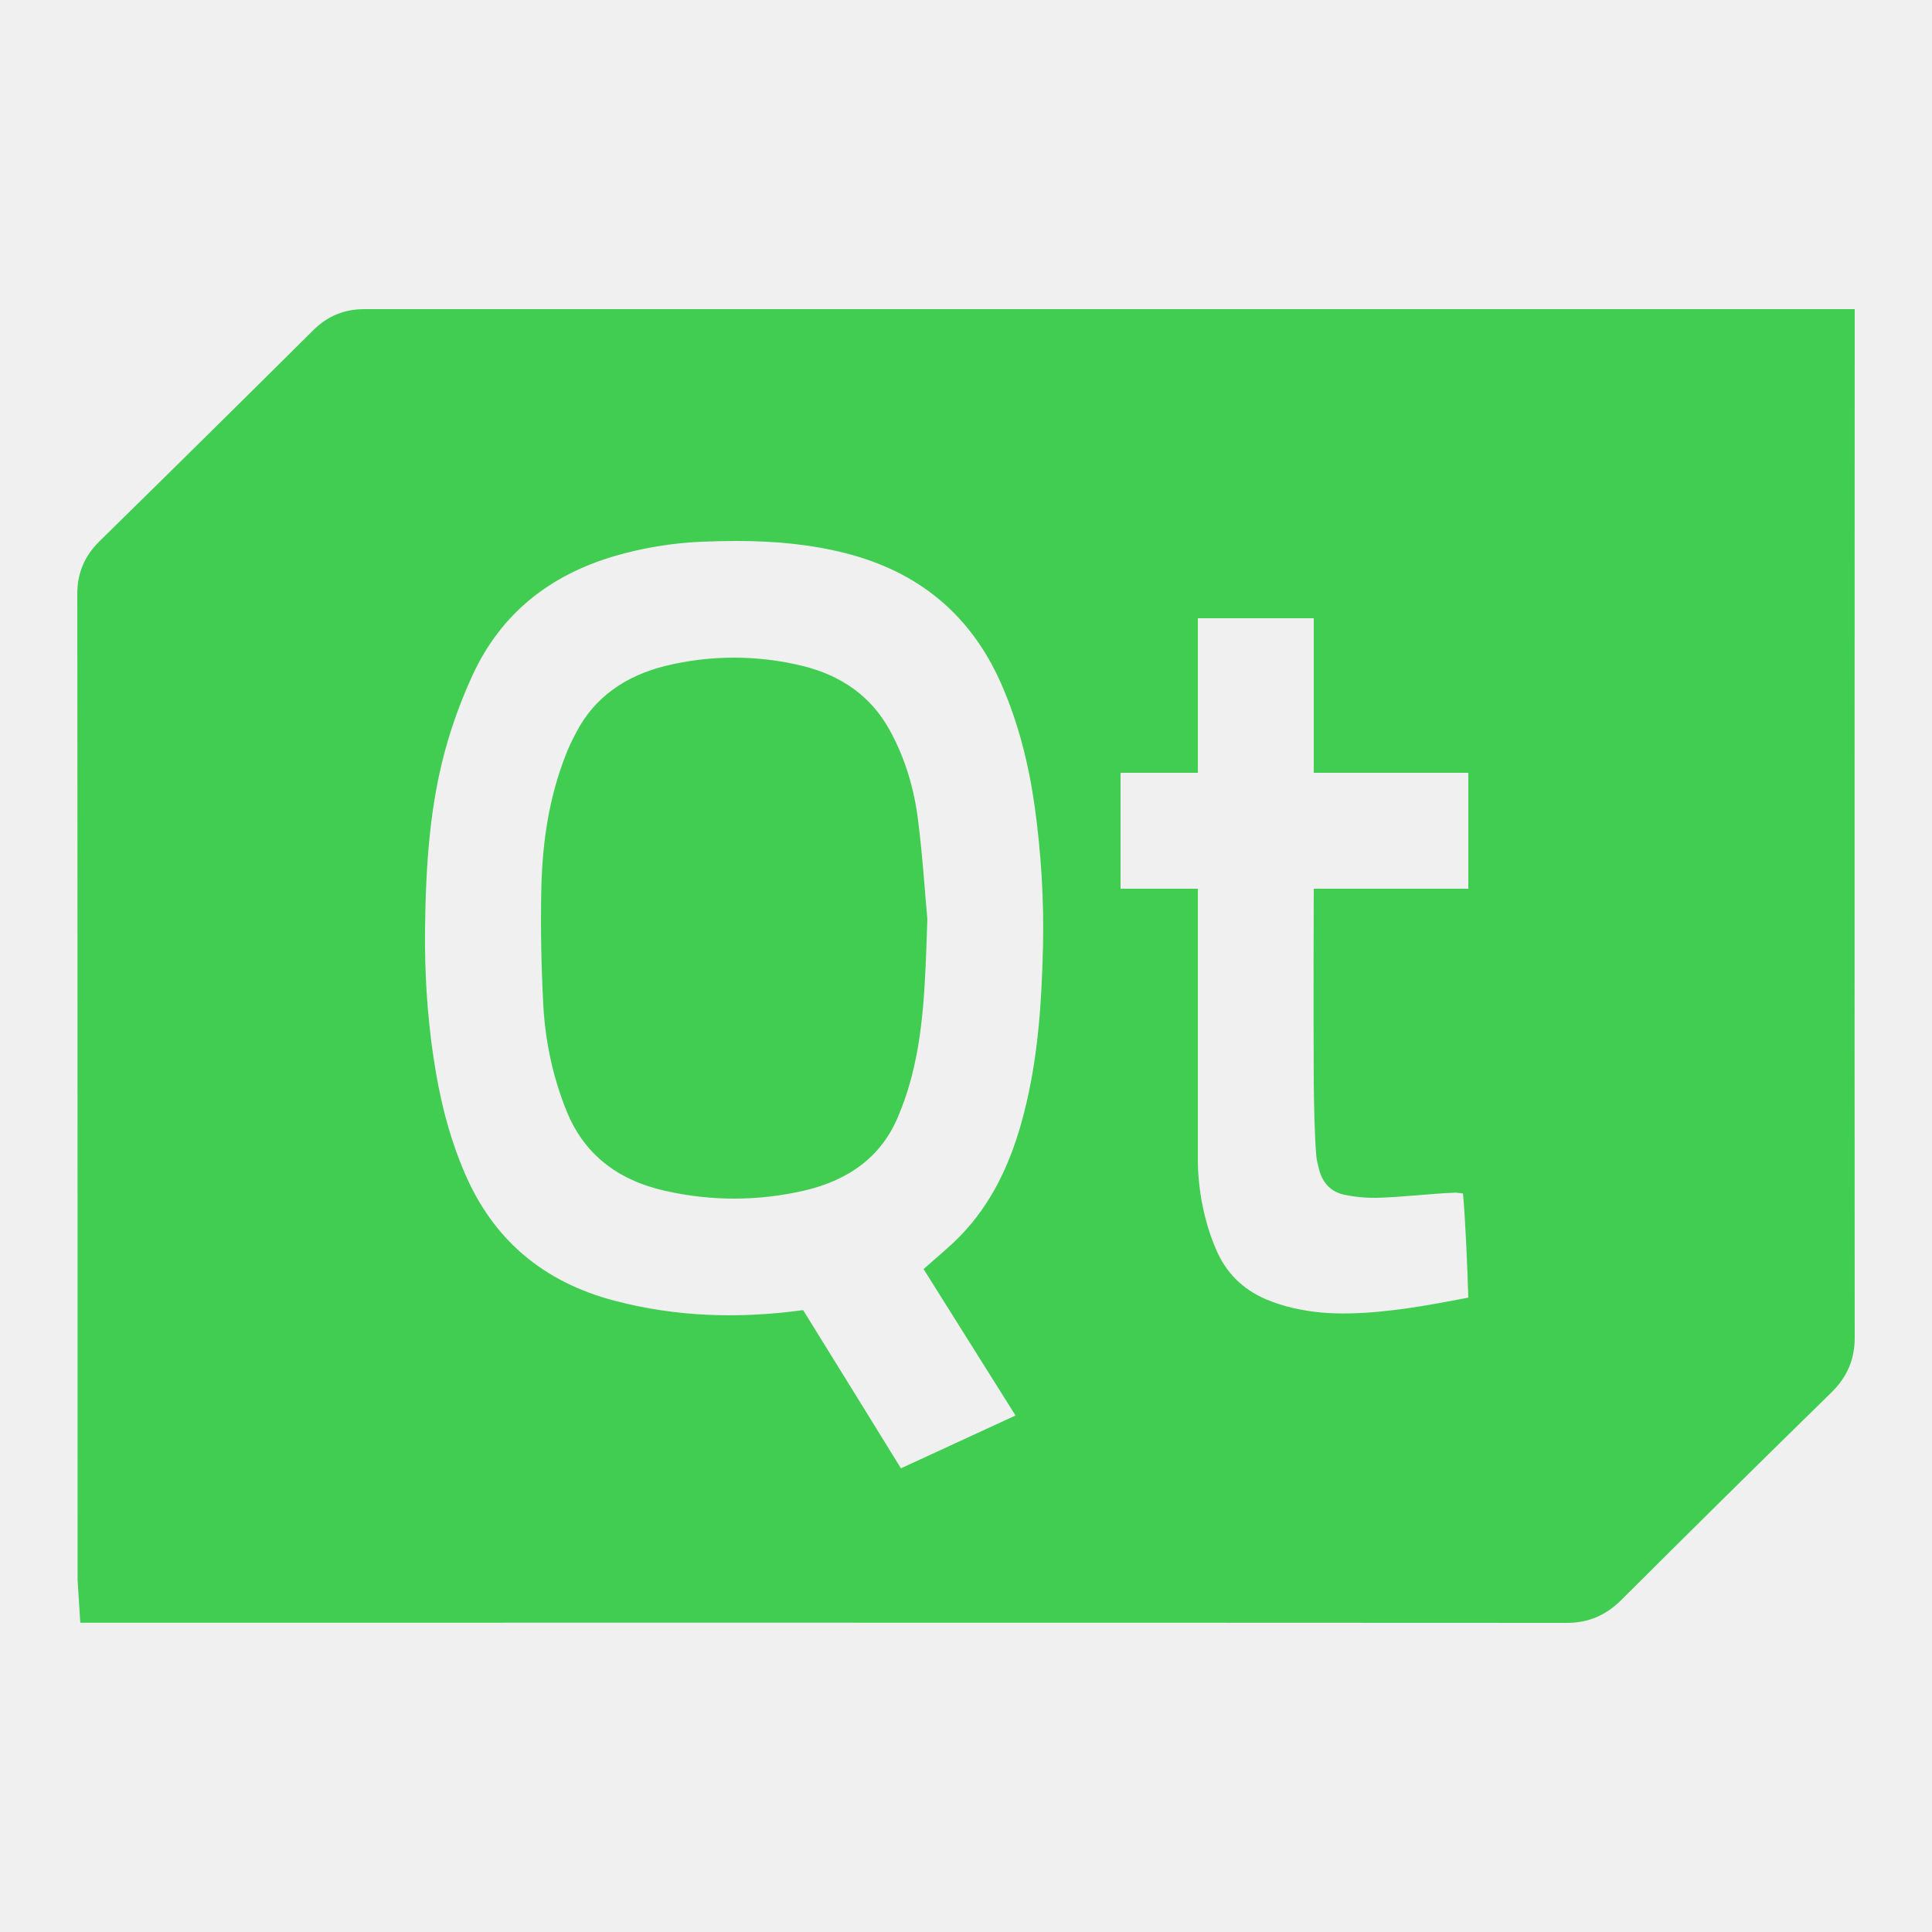
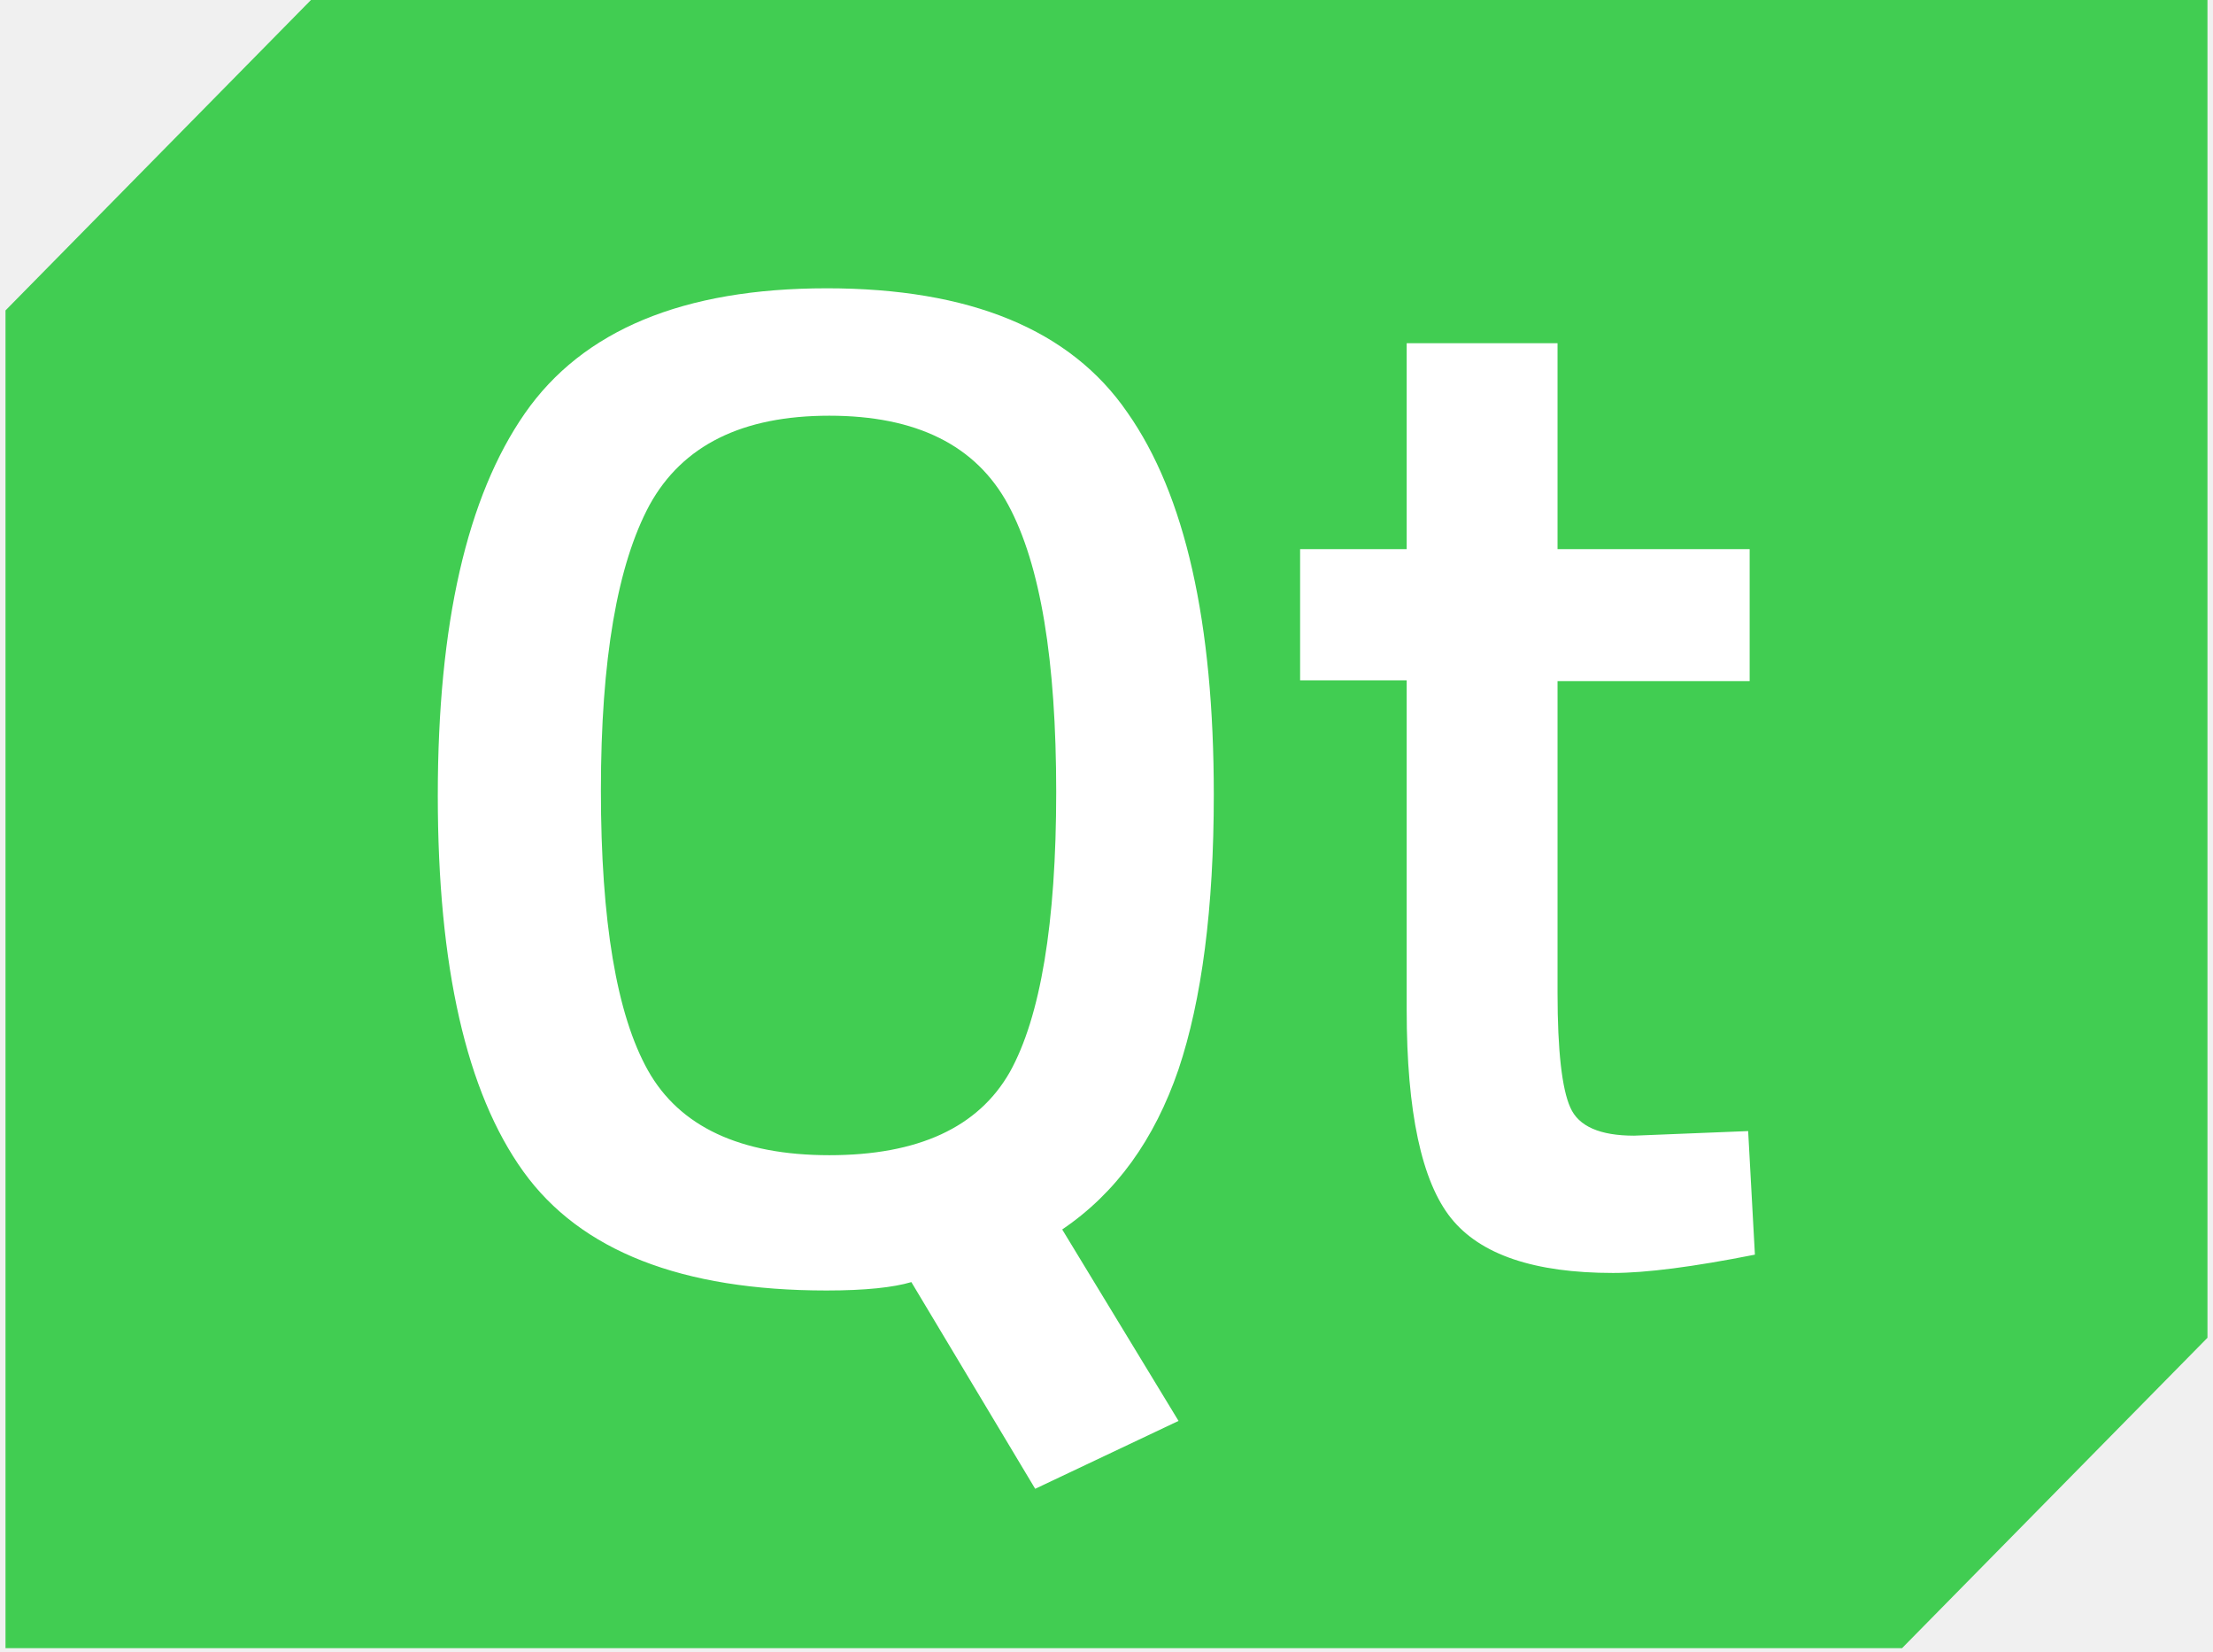
- <svg xmlns="http://www.w3.org/2000/svg" viewBox="0 0 50 50" width="50px" height="50px">
-   <g id="surface70338384">
-     <path style=" stroke:none;fill-rule:nonzero;fill:rgb(25.49%,80.392%,32.157%);fill-opacity:1;" d="M 9.434 8 C 8.906 8 8.473 8.18 8.102 8.551 C 6.266 10.375 4.426 12.191 2.578 14.004 C 2.188 14.387 2 14.832 2 15.367 C 2.008 23.406 2.008 39.383 2.008 40.883 L 2.078 41.996 L 3.078 41.996 C 4.551 41.996 28.523 41.992 40.551 42 C 41.094 42 41.547 41.812 41.945 41.422 C 43.762 39.609 45.586 37.809 47.418 36.016 C 47.809 35.625 48 35.172 48 34.617 C 47.992 26.246 48 9 48 9 L 48 8 Z M 19.094 14 C 20.035 14.004 20.969 14.082 21.895 14.32 C 23.773 14.801 25.109 15.902 25.895 17.66 C 26.355 18.695 26.625 19.781 26.781 20.895 C 26.945 22.09 27.02 23.297 26.992 24.5 C 26.957 26.062 26.848 27.613 26.414 29.125 C 26.109 30.184 25.645 31.16 24.871 31.965 C 24.578 32.273 24.238 32.539 23.902 32.844 C 24.68 34.082 25.465 35.336 26.281 36.633 C 25.293 37.09 24.328 37.535 23.316 38 C 22.465 36.621 21.621 35.254 20.785 33.906 C 19.121 34.133 17.504 34.082 15.91 33.664 C 14.074 33.184 12.77 32.094 12.027 30.359 C 11.613 29.395 11.371 28.395 11.219 27.367 C 11.055 26.27 10.988 25.16 11 24.051 C 11.02 22.406 11.117 20.766 11.59 19.172 C 11.762 18.59 11.98 18.016 12.234 17.465 C 12.965 15.883 14.219 14.891 15.891 14.395 C 16.629 14.18 17.379 14.055 18.145 14.02 C 18.461 14.008 18.777 14 19.094 14 Z M 31 16 L 34 16 L 34 20 L 38 20 L 38 23 L 34 23 C 34 23 33.988 26.109 34 28 C 34.004 28.531 34.02 29.348 34.062 29.875 C 34.07 30.016 34.109 30.152 34.145 30.293 C 34.238 30.629 34.461 30.852 34.797 30.922 C 35.062 30.977 35.336 31.004 35.605 31 C 36.23 30.988 37.02 30.891 37.645 30.867 C 37.703 30.863 37.758 30.879 37.863 30.887 C 37.93 31.672 37.973 32.766 38 33.582 C 37.715 33.637 37.449 33.688 37.188 33.734 C 36.254 33.902 35.148 34.051 34.203 33.969 C 33.707 33.922 33.223 33.82 32.762 33.625 C 32.156 33.363 31.727 32.938 31.469 32.328 C 31.16 31.613 31 30.77 31 30 L 31 23 L 29 23 L 29 20 L 31 20 Z M 18.996 17.02 C 18.402 17.02 17.809 17.09 17.219 17.234 C 16.172 17.496 15.387 18.051 14.922 18.938 C 14.809 19.148 14.703 19.367 14.621 19.59 C 14.207 20.664 14.043 21.781 14.012 22.91 C 13.984 23.953 14.008 25 14.062 26.043 C 14.117 26.973 14.309 27.883 14.668 28.766 C 15.113 29.855 15.961 30.539 17.219 30.82 C 18.418 31.09 19.621 31.086 20.816 30.812 C 21.992 30.539 22.828 29.91 23.25 28.879 C 23.359 28.617 23.457 28.348 23.535 28.074 C 23.906 26.789 23.945 25.477 24 23.785 C 23.941 23.176 23.883 22.191 23.758 21.215 C 23.656 20.406 23.426 19.621 23.02 18.887 C 22.547 18.031 21.789 17.484 20.77 17.234 C 20.18 17.09 19.586 17.02 18.996 17.02 Z M 18.996 17.02 " />
-   </g>
+ <svg xmlns="http://www.w3.org/2000/svg" aria-hidden="true" role="img" width="1.34em" height="1em" preserveAspectRatio="xMidYMid meet" viewBox="0 0 256 192">
+   <path fill="#41CD52" d="M231.392 0H35.511L0 36.084v155.507h220.485l35.511-36.083V0z" />
+   <path fill="#FFF" d="M95.453 33.512c16.665 0 28.357 4.789 34.988 14.453c6.719 9.575 10.034 24.38 10.034 44.418c0 13.209-1.396 23.848-4.1 31.917c-2.794 8.157-7.242 14.363-13.525 18.618l13.524 22.253l-16.665 7.891l-14.396-24.027c-2.094.62-5.323.976-9.86.976c-16.84 0-28.618-4.61-35.25-13.832c-6.63-9.22-9.946-23.848-9.946-43.709c0-19.948 3.403-34.753 10.121-44.417c6.719-9.665 18.41-14.54 35.075-14.54Zm84.984 6.385v23.937h22.336v15.338h-22.336v36.262c0 6.737.523 11.17 1.483 13.299c.959 2.216 3.49 3.28 7.416 3.28l13.262-.533l.785 14.364c-7.154 1.418-12.652 2.128-16.49 2.128c-9.161 0-15.443-2.128-18.847-6.384c-3.402-4.255-5.147-12.324-5.147-24.204v-38.3h-12.39v-15.25h12.39V39.897h17.538Zm-84.664 8.426c-10.1 0-17.064 3.427-20.895 10.373c-3.743 6.945-5.658 17.95-5.658 33.194c0 15.153 1.828 26.068 5.484 32.562c3.657 6.495 10.709 9.832 21.069 9.832s17.325-3.247 20.981-9.651c3.57-6.405 5.398-17.319 5.398-32.563c0-15.334-1.828-26.429-5.572-33.374c-3.743-6.946-10.708-10.373-20.807-10.373Z" />
</svg>
